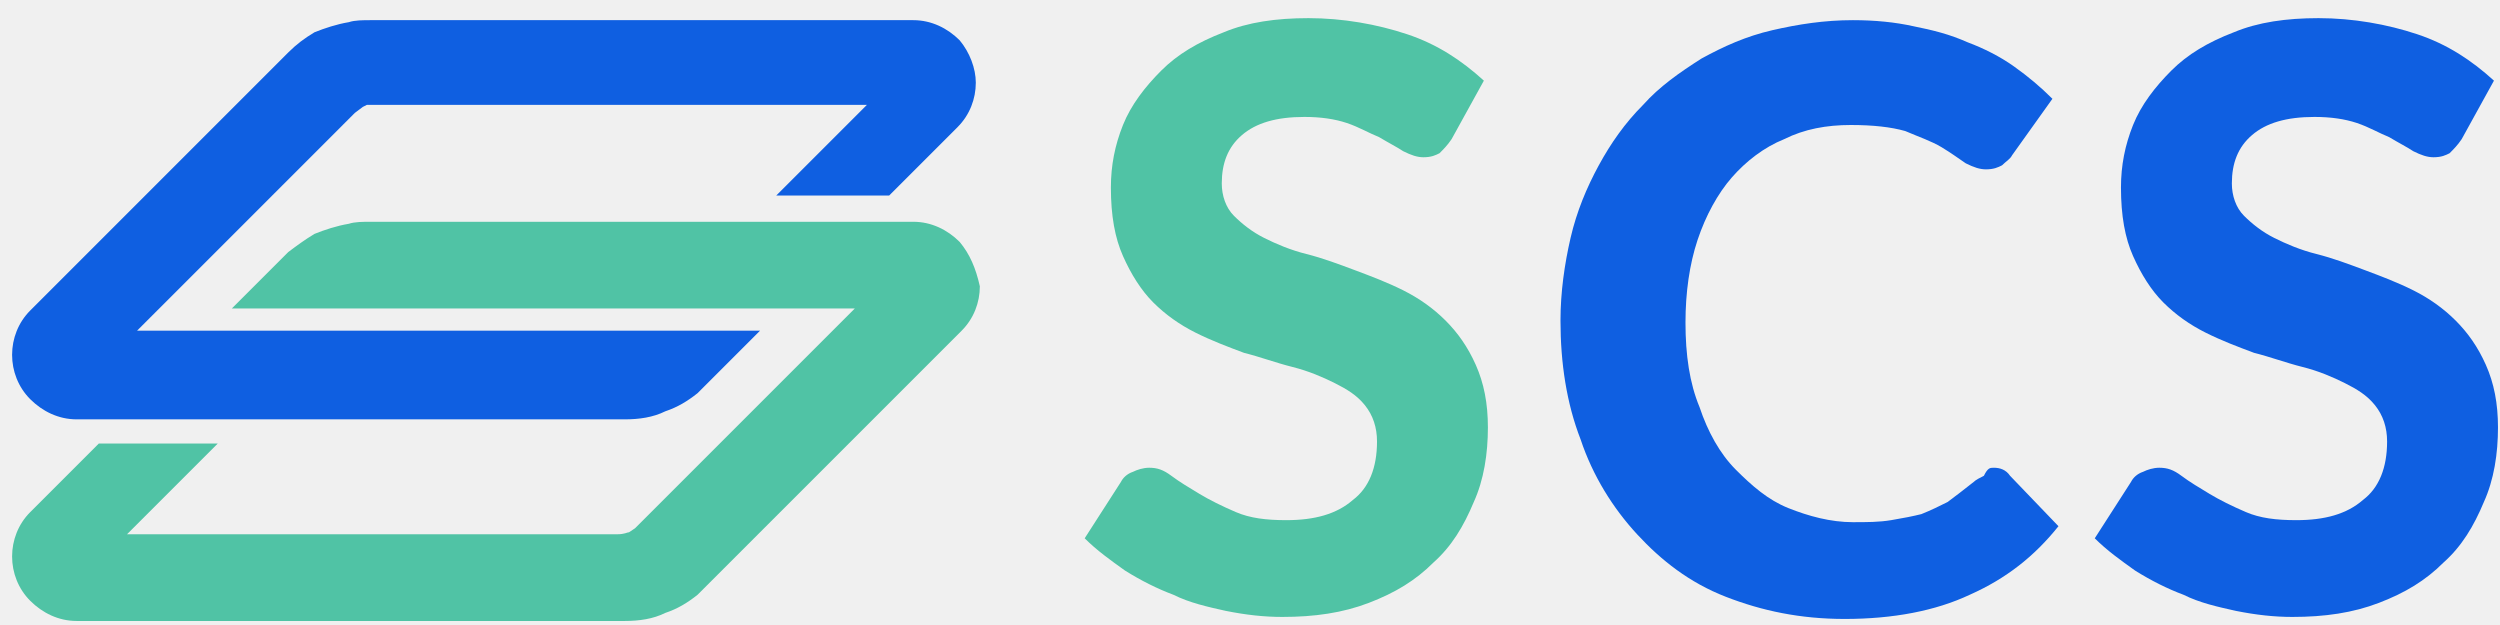
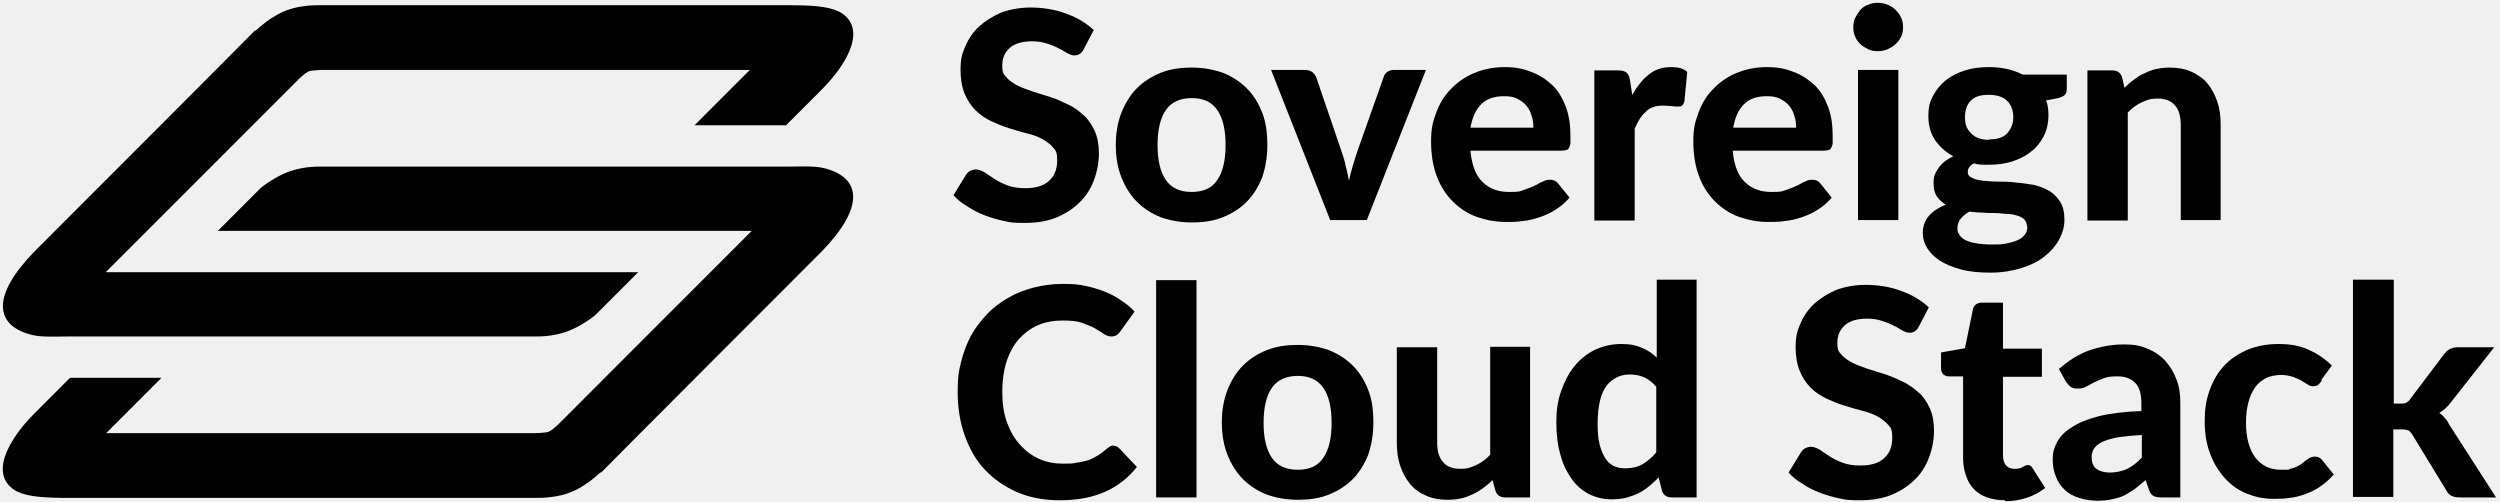
- <svg xmlns="http://www.w3.org/2000/svg" width="124" height="31" viewBox="0 0 124 31" fill="none">
-   <path d="M72 6.9C71.8 7.2 71.6 7.4 71.4 7.6C71.2 7.7 71 7.8 70.6 7.8C70.3 7.8 70 7.7 69.6 7.5C69.3 7.3 68.9 7.1 68.4 6.8C67.9 6.6 67.4 6.3 66.8 6.1C66.2 5.9 65.5 5.8 64.7 5.8C63.3 5.8 62.3 6.1 61.6 6.7C60.9 7.3 60.6 8.1 60.6 9.1C60.6 9.7 60.8 10.3 61.2 10.7C61.6 11.1 62.1 11.5 62.7 11.8C63.3 12.1 64 12.4 64.8 12.6C65.6 12.8 66.4 13.1 67.2 13.4C68 13.7 68.8 14 69.6 14.4C70.4 14.8 71.1 15.3 71.7 15.9C72.3 16.5 72.8 17.2 73.2 18.1C73.6 19 73.8 20 73.8 21.2C73.8 22.5 73.6 23.8 73.1 24.9C72.6 26.1 72 27.1 71.1 27.9C70.2 28.8 69.2 29.4 67.9 29.9C66.6 30.4 65.2 30.6 63.6 30.6C62.7 30.6 61.8 30.5 60.8 30.3C59.9 30.1 59 29.9 58.2 29.5C57.4 29.2 56.6 28.8 55.8 28.3C55.1 27.8 54.4 27.3 53.8 26.7L55.6 23.9C55.7 23.7 55.9 23.5 56.2 23.4C56.4 23.3 56.7 23.2 57 23.2C57.4 23.2 57.7 23.3 58.1 23.6C58.5 23.9 59 24.2 59.5 24.5C60 24.8 60.6 25.1 61.3 25.4C62 25.7 62.8 25.8 63.8 25.8C65.2 25.8 66.3 25.5 67.1 24.8C67.9 24.2 68.3 23.2 68.3 21.9C68.3 21.2 68.1 20.6 67.7 20.1C67.3 19.6 66.8 19.3 66.2 19C65.6 18.7 64.9 18.4 64.1 18.2C63.3 18 62.5 17.7 61.7 17.5C60.9 17.2 60.1 16.9 59.3 16.5C58.5 16.1 57.8 15.6 57.2 15C56.6 14.4 56.1 13.6 55.7 12.7C55.3 11.8 55.1 10.7 55.1 9.3C55.1 8.2 55.3 7.2 55.7 6.2C56.1 5.2 56.8 4.3 57.6 3.5C58.4 2.7 59.4 2.1 60.7 1.6C61.9 1.1 63.3 0.9 64.9 0.9C66.6 0.9 68.3 1.2 69.8 1.7C71.3 2.2 72.5 3 73.6 4L72 6.9Z" fill="#50C3A5" />
-   <path d="M98.9 23.2C99.2 23.2 99.5 23.3 99.7 23.6L102.1 26.1C100.9 27.6 99.5 28.7 97.7 29.5C96 30.3 93.9 30.7 91.5 30.7C89.3 30.7 87.4 30.3 85.6 29.6C83.8 28.9 82.4 27.8 81.2 26.5C80 25.2 79 23.6 78.4 21.8C77.7 20 77.4 18 77.4 15.9C77.4 14.5 77.6 13.1 77.9 11.8C78.2 10.5 78.7 9.3 79.3 8.2C79.9 7.1 80.6 6.1 81.5 5.2C82.3 4.3 83.3 3.6 84.4 2.9C85.5 2.3 86.6 1.8 87.9 1.5C89.2 1.2 90.5 1 91.9 1C93 1 94 1.1 94.9 1.3C95.9 1.5 96.7 1.7 97.6 2.1C98.4 2.4 99.2 2.8 99.9 3.3C100.6 3.8 101.2 4.3 101.8 4.9L99.8 7.7C99.7 7.9 99.5 8 99.3 8.2C99.1 8.3 98.9 8.4 98.5 8.4C98.2 8.4 97.9 8.3 97.5 8.1C97.2 7.9 96.8 7.6 96.3 7.3C95.8 7 95.2 6.8 94.5 6.5C93.8 6.3 92.9 6.2 91.8 6.2C90.6 6.2 89.5 6.4 88.5 6.9C87.5 7.3 86.6 8 85.9 8.8C85.2 9.6 84.6 10.7 84.2 11.9C83.8 13.1 83.6 14.5 83.6 16C83.6 17.6 83.8 19 84.3 20.2C84.7 21.4 85.3 22.5 86.1 23.3C86.9 24.1 87.7 24.8 88.7 25.2C89.7 25.6 90.8 25.9 91.9 25.9C92.6 25.9 93.2 25.9 93.8 25.8C94.4 25.7 94.9 25.6 95.3 25.5C95.8 25.3 96.2 25.1 96.6 24.9C97 24.6 97.4 24.3 97.9 23.9C98 23.8 98.2 23.7 98.4 23.6C98.6 23.2 98.7 23.2 98.9 23.2Z" fill="#0F5FE1" />
-   <path d="M122.1 6.9C121.9 7.2 121.7 7.4 121.5 7.6C121.3 7.7 121.1 7.8 120.7 7.8C120.4 7.8 120.1 7.7 119.7 7.5C119.4 7.3 119 7.1 118.5 6.8C118 6.6 117.5 6.3 116.9 6.1C116.3 5.9 115.6 5.8 114.8 5.8C113.4 5.8 112.4 6.1 111.7 6.7C111 7.3 110.7 8.1 110.7 9.1C110.7 9.7 110.9 10.3 111.3 10.7C111.7 11.1 112.2 11.5 112.8 11.8C113.4 12.1 114.1 12.4 114.9 12.6C115.7 12.8 116.5 13.1 117.3 13.4C118.1 13.7 118.9 14 119.7 14.4C120.5 14.8 121.2 15.3 121.8 15.9C122.4 16.5 122.9 17.2 123.3 18.1C123.7 19 123.9 20 123.9 21.2C123.9 22.5 123.7 23.8 123.2 24.9C122.7 26.1 122.1 27.1 121.2 27.9C120.3 28.8 119.3 29.4 118 29.9C116.7 30.4 115.3 30.6 113.7 30.6C112.8 30.6 111.9 30.5 110.9 30.3C110 30.1 109.1 29.9 108.3 29.5C107.5 29.2 106.7 28.8 105.9 28.3C105.2 27.8 104.5 27.3 103.9 26.7L105.7 23.9C105.8 23.7 106 23.5 106.3 23.4C106.5 23.3 106.8 23.2 107.1 23.2C107.5 23.2 107.8 23.3 108.2 23.6C108.6 23.9 109.1 24.2 109.6 24.5C110.1 24.8 110.7 25.1 111.4 25.4C112.1 25.7 112.9 25.8 113.9 25.8C115.3 25.8 116.4 25.5 117.2 24.8C118 24.2 118.4 23.2 118.4 21.9C118.4 21.2 118.2 20.6 117.8 20.1C117.4 19.6 116.9 19.3 116.3 19C115.7 18.7 115 18.4 114.2 18.2C113.4 18 112.6 17.7 111.8 17.5C111 17.2 110.2 16.9 109.4 16.5C108.6 16.1 107.9 15.6 107.3 15C106.7 14.4 106.2 13.6 105.8 12.7C105.4 11.8 105.2 10.7 105.2 9.3C105.2 8.2 105.4 7.2 105.8 6.2C106.2 5.2 106.9 4.3 107.7 3.5C108.5 2.7 109.5 2.1 110.8 1.6C112 1.1 113.4 0.9 115 0.9C116.7 0.9 118.4 1.2 119.9 1.7C121.4 2.2 122.6 3 123.7 4L122.1 6.9Z" fill="#0F5FE1" />
-   <path d="M47.6 12C47 11.4 46.2 11 45.3 11H42.3H37H18.4C18 11 17.6 11 17.3 11.1C16.7 11.2 16.1 11.4 15.6 11.6C15.1 11.9 14.7 12.2 14.3 12.5L12 14.8L11.5 15.3H12.1H42.4L31.5 26.2L31.2 26.4C31.1 26.4 31 26.5 30.6 26.5H6.3L10.3 22.5L10.8 22H10.2H5H4.9L4.8 22.1L1.5 25.4C0.9 26 0.6 26.8 0.6 27.6C0.6 28.4 0.9 29.2 1.5 29.8C2.1 30.4 2.9 30.8 3.8 30.8H31C31.7 30.8 32.4 30.7 33 30.4C33.6 30.2 34.1 29.9 34.6 29.5L34.7 29.4L47.7 16.4C48.3 15.8 48.6 15 48.6 14.2C48.4 13.3 48.1 12.6 47.6 12Z" fill="#50C3A5" />
-   <path d="M47.6 2C47 1.4 46.2 1 45.3 1H18.4C18 1 17.6 1 17.3 1.1C16.7 1.2 16.1 1.4 15.6 1.6C15.1 1.9 14.7 2.2 14.3 2.6L1.5 15.4C0.9 16 0.6 16.8 0.6 17.6C0.6 18.4 0.9 19.2 1.5 19.8C2.1 20.4 2.9 20.8 3.8 20.8H31C31.7 20.8 32.4 20.7 33 20.4C33.6 20.2 34.1 19.9 34.6 19.5L34.7 19.4L37.2 16.9L37.7 16.4H37.1H6.8L17.6 5.6L18 5.3L18.2 5.2C18.2 5.2 18.4 5.2 18.8 5.2H43L39 9.2L38.5 9.7H39.1H44H44.1L44.2 9.6L47.5 6.3C48.1 5.7 48.4 4.9 48.4 4.1C48.4 3.4 48.1 2.6 47.6 2Z" fill="#0F5FE1" />
+ <svg xmlns="http://www.w3.org/2000/svg" width="269" height="54" viewBox="0 0 269 54" fill="none">
+   <g clip-path="url(#clip0_1730_34)">
+     <path d="M139.647 50.545C140.858 50.545 141.817 50.141 142.373 49.282C142.978 48.424 143.281 47.162 143.281 45.495C143.281 43.829 142.978 42.567 142.373 41.708C141.767 40.85 140.858 40.446 139.647 40.446C138.435 40.446 137.476 40.85 136.87 41.708C136.264 42.567 135.962 43.829 135.962 45.495C135.962 47.162 136.264 48.424 136.87 49.282C137.476 50.141 138.385 50.545 139.647 50.545ZM139.647 37.114C140.858 37.114 141.969 37.316 142.978 37.669C143.988 38.073 144.846 38.628 145.553 39.335C146.26 40.042 146.815 40.901 147.219 41.961C147.623 42.971 147.774 44.132 147.774 45.445C147.774 46.758 147.572 47.869 147.219 48.929C146.815 49.939 146.26 50.848 145.553 51.555C144.846 52.262 143.988 52.817 142.978 53.221C141.969 53.625 140.858 53.776 139.647 53.776C138.435 53.776 137.325 53.574 136.315 53.221C135.305 52.817 134.447 52.262 133.74 51.555C133.034 50.848 132.478 49.939 132.075 48.929C131.671 47.919 131.469 46.758 131.469 45.445C131.469 44.132 131.671 43.021 132.075 41.961C132.478 40.951 133.034 40.042 133.74 39.335C134.447 38.628 135.305 38.073 136.315 37.669C137.325 37.265 138.435 37.114 139.647 37.114Z" fill="black" />
+     <path d="M116.627 5.303C116.476 5.555 116.325 5.707 116.173 5.808C116.022 5.909 115.82 5.959 115.567 5.959C115.315 5.959 115.113 5.858 114.81 5.707C114.558 5.555 114.255 5.353 113.901 5.202C113.548 5 113.144 4.848 112.69 4.697C112.236 4.545 111.68 4.444 111.075 4.444C109.964 4.444 109.156 4.697 108.651 5.151C108.096 5.656 107.844 6.262 107.844 7.07C107.844 7.878 107.995 7.979 108.298 8.332C108.601 8.686 109.005 8.938 109.459 9.191C109.964 9.443 110.519 9.645 111.125 9.847C111.731 10.049 112.387 10.251 113.043 10.453C113.7 10.655 114.305 10.958 114.962 11.261C115.618 11.564 116.123 11.968 116.627 12.422C117.132 12.877 117.486 13.432 117.788 14.088C118.091 14.745 118.243 15.553 118.243 16.512C118.243 17.471 118.041 18.532 117.687 19.441C117.334 20.35 116.829 21.158 116.123 21.814C115.466 22.47 114.608 23.026 113.599 23.43C112.589 23.834 111.478 23.985 110.216 23.985C108.954 23.985 108.752 23.935 108.046 23.783C107.339 23.632 106.632 23.43 105.976 23.177C105.32 22.925 104.714 22.622 104.108 22.218C103.502 21.864 102.998 21.46 102.594 21.006L103.957 18.784C104.058 18.633 104.209 18.481 104.411 18.38C104.613 18.279 104.815 18.229 105.017 18.229C105.219 18.229 105.572 18.33 105.925 18.532C106.228 18.734 106.582 18.986 106.986 19.239C107.389 19.491 107.844 19.744 108.399 19.946C108.954 20.148 109.56 20.249 110.317 20.249C111.428 20.249 112.286 19.996 112.841 19.491C113.447 18.986 113.75 18.229 113.75 17.27C113.75 16.31 113.599 16.209 113.296 15.856C112.993 15.502 112.589 15.199 112.135 14.947C111.63 14.694 111.125 14.492 110.469 14.341C109.812 14.189 109.207 13.988 108.55 13.786C107.894 13.584 107.288 13.331 106.632 13.028C106.026 12.725 105.471 12.372 104.966 11.867C104.462 11.362 104.108 10.806 103.805 10.1C103.502 9.393 103.351 8.484 103.351 7.474C103.351 6.464 103.502 5.808 103.856 5C104.209 4.192 104.663 3.485 105.32 2.879C105.976 2.273 106.784 1.768 107.692 1.364C108.651 1.011 109.712 0.809 110.923 0.809C112.135 0.809 113.548 1.011 114.709 1.465C115.87 1.869 116.88 2.475 117.687 3.232L116.526 5.454L116.627 5.303Z" fill="black" />
+     <path d="M128.238 20.653C129.449 20.653 130.409 20.249 130.964 19.39C131.57 18.532 131.873 17.27 131.873 15.603C131.873 13.937 131.57 12.675 130.964 11.816C130.358 10.958 129.449 10.554 128.238 10.554C127.026 10.554 126.067 10.958 125.461 11.816C124.856 12.675 124.553 13.937 124.553 15.603C124.553 17.27 124.856 18.532 125.461 19.39C126.067 20.249 126.976 20.653 128.238 20.653ZM128.238 7.272C129.449 7.272 130.56 7.474 131.57 7.827C132.579 8.231 133.437 8.787 134.144 9.493C134.851 10.2 135.406 11.059 135.81 12.119C136.214 13.129 136.365 14.29 136.365 15.603C136.365 16.916 136.163 18.027 135.81 19.087C135.406 20.097 134.851 21.006 134.144 21.713C133.437 22.42 132.579 22.975 131.57 23.379C130.56 23.783 129.449 23.935 128.238 23.935C127.026 23.935 125.916 23.733 124.906 23.379C123.897 22.975 123.038 22.42 122.332 21.713C121.625 21.006 121.07 20.097 120.666 19.087C120.262 18.077 120.06 16.916 120.06 15.603C120.06 14.29 120.262 13.18 120.666 12.119C121.07 11.109 121.625 10.2 122.332 9.493C123.038 8.787 123.897 8.231 124.906 7.827C125.916 7.423 127.026 7.272 128.238 7.272Z" fill="black" />
+     <path d="M153.428 7.524L147.067 23.682H143.13L136.769 7.524H140.353C140.656 7.524 140.909 7.575 141.161 7.726C141.363 7.878 141.514 8.08 141.615 8.282L144.341 16.26C144.543 16.815 144.695 17.32 144.796 17.875C144.947 18.38 145.048 18.936 145.149 19.441C145.25 18.936 145.401 18.38 145.553 17.875C145.704 17.37 145.856 16.815 146.058 16.26L148.885 8.282C148.935 8.029 149.086 7.878 149.288 7.726C149.49 7.575 149.743 7.524 150.046 7.524H153.478H153.428Z" fill="black" />
+     <path d="M164.988 13.684C164.988 13.23 164.937 12.826 164.786 12.422C164.685 12.018 164.483 11.665 164.231 11.362C163.978 11.059 163.625 10.806 163.221 10.604C162.817 10.402 162.363 10.352 161.808 10.352C160.748 10.352 159.94 10.655 159.385 11.21C158.779 11.816 158.425 12.624 158.224 13.735H164.988V13.684ZM158.224 16.26C158.375 17.774 158.779 18.885 159.536 19.592C160.243 20.299 161.202 20.653 162.363 20.653C163.524 20.653 163.474 20.602 163.928 20.451C164.382 20.299 164.736 20.148 165.089 19.996C165.442 19.845 165.695 19.643 165.998 19.542C166.25 19.39 166.502 19.34 166.805 19.34C167.108 19.34 167.411 19.441 167.613 19.693L168.875 21.259C168.421 21.814 167.916 22.218 167.361 22.571C166.805 22.925 166.25 23.177 165.644 23.379C165.038 23.581 164.433 23.733 163.827 23.783C163.221 23.884 162.615 23.884 162.06 23.884C160.95 23.884 159.889 23.682 158.88 23.329C157.921 22.975 157.062 22.42 156.305 21.663C155.599 20.956 154.993 20.047 154.589 18.936C154.185 17.875 153.983 16.613 153.983 15.199C153.983 13.786 154.185 13.079 154.538 12.119C154.892 11.16 155.397 10.301 156.103 9.595C156.76 8.888 157.618 8.282 158.577 7.878C159.536 7.474 160.647 7.221 161.858 7.221C163.07 7.221 163.827 7.373 164.736 7.726C165.594 8.029 166.351 8.534 167.007 9.14C167.663 9.746 168.118 10.554 168.471 11.463C168.825 12.372 168.976 13.432 168.976 14.593C168.976 15.755 168.976 15.199 168.976 15.401C168.976 15.603 168.875 15.755 168.824 15.906C168.774 16.007 168.673 16.108 168.522 16.159C168.421 16.159 168.219 16.209 168.017 16.209H158.325L158.224 16.26Z" fill="black" />
+     <path d="M175.639 10.2C176.144 9.292 176.75 8.534 177.406 8.029C178.063 7.474 178.87 7.221 179.779 7.221C180.688 7.221 181.091 7.373 181.546 7.726L181.243 10.907C181.192 11.109 181.091 11.261 180.99 11.362C180.889 11.463 180.738 11.463 180.536 11.463C180.334 11.463 180.132 11.463 179.829 11.412C179.526 11.412 179.224 11.362 178.971 11.362C178.567 11.362 178.214 11.412 177.911 11.513C177.608 11.614 177.305 11.766 177.103 12.018C176.851 12.22 176.649 12.473 176.447 12.776C176.245 13.079 176.094 13.432 175.892 13.836V23.733H171.551V7.575H174.125C174.579 7.575 174.882 7.676 175.034 7.827C175.185 7.979 175.337 8.231 175.387 8.635L175.639 10.251V10.2Z" fill="black" />
+     <path d="M193.257 13.684C193.257 13.23 193.207 12.826 193.055 12.422C192.954 12.018 192.752 11.665 192.5 11.362C192.248 11.059 191.894 10.806 191.49 10.604C191.087 10.402 190.632 10.352 190.077 10.352C189.017 10.352 188.209 10.655 187.654 11.21C187.048 11.816 186.695 12.624 186.493 13.735H193.257V13.684ZM186.442 16.26C186.594 17.774 186.998 18.885 187.755 19.592C188.462 20.299 189.421 20.653 190.582 20.653C191.743 20.653 191.692 20.602 192.147 20.451C192.601 20.299 192.954 20.148 193.308 19.996C193.661 19.845 193.913 19.643 194.216 19.542C194.469 19.39 194.721 19.34 195.024 19.34C195.327 19.34 195.63 19.441 195.832 19.693L197.094 21.259C196.639 21.814 196.135 22.218 195.579 22.571C195.024 22.925 194.469 23.177 193.863 23.379C193.257 23.581 192.651 23.733 192.046 23.783C191.44 23.884 190.834 23.884 190.279 23.884C189.168 23.884 188.108 23.682 187.099 23.329C186.139 22.975 185.281 22.42 184.524 21.663C183.817 20.956 183.212 20.047 182.808 18.936C182.404 17.875 182.202 16.613 182.202 15.199C182.202 13.786 182.404 13.079 182.757 12.119C183.111 11.16 183.615 10.301 184.322 9.595C184.978 8.888 185.837 8.282 186.796 7.878C187.755 7.474 188.865 7.221 190.077 7.221C191.288 7.221 192.046 7.373 192.954 7.726C193.812 8.029 194.57 8.534 195.226 9.14C195.882 9.746 196.337 10.554 196.69 11.463C197.043 12.372 197.195 13.432 197.195 14.593C197.195 15.755 197.195 15.199 197.195 15.401C197.195 15.603 197.094 15.755 197.043 15.906C196.993 16.007 196.892 16.108 196.74 16.159C196.639 16.159 196.437 16.209 196.236 16.209H186.543L186.442 16.26Z" fill="black" />
+     <path d="M204.262 23.682H199.921V7.524H204.262V23.682ZM204.767 2.929C204.767 3.283 204.716 3.636 204.565 3.939C204.413 4.242 204.212 4.545 203.959 4.747C203.707 5 203.404 5.151 203.101 5.303C202.748 5.454 202.394 5.505 202.041 5.505C201.688 5.505 201.334 5.454 201.031 5.303C200.728 5.151 200.426 5 200.173 4.747C199.921 4.495 199.719 4.242 199.618 3.939C199.466 3.636 199.416 3.283 199.416 2.929C199.416 2.576 199.466 2.223 199.618 1.92C199.769 1.617 199.971 1.314 200.173 1.061C200.426 0.809 200.678 0.607 201.031 0.506C201.334 0.354 201.688 0.304 202.041 0.304C202.394 0.304 202.748 0.354 203.101 0.506C203.454 0.657 203.707 0.809 203.959 1.061C204.212 1.314 204.413 1.566 204.565 1.92C204.716 2.223 204.767 2.576 204.767 2.929Z" fill="black" />
+     <path d="M214.005 14.997C214.913 14.997 215.57 14.795 215.974 14.341C216.377 13.886 216.63 13.331 216.63 12.624C216.63 11.917 216.428 11.311 215.974 10.857C215.57 10.453 214.913 10.2 214.005 10.2C213.096 10.2 212.44 10.402 212.036 10.857C211.632 11.261 211.43 11.867 211.43 12.624C211.43 13.382 211.632 13.886 212.086 14.341C212.49 14.795 213.147 15.048 214.055 15.048M218.094 24.339C218.094 24.036 217.993 23.834 217.841 23.632C217.639 23.43 217.437 23.329 217.135 23.228C216.832 23.127 216.478 23.026 216.074 23.026C215.671 23.026 215.216 22.925 214.762 22.925C214.308 22.925 213.803 22.925 213.348 22.874C212.844 22.874 212.389 22.824 211.885 22.773C211.531 22.975 211.228 23.228 210.976 23.531C210.723 23.834 210.623 24.187 210.623 24.541C210.623 24.894 210.673 25.046 210.824 25.247C210.925 25.45 211.127 25.651 211.43 25.803C211.733 25.954 212.086 26.106 212.541 26.156C212.995 26.257 213.55 26.308 214.257 26.308C214.964 26.308 215.57 26.308 216.074 26.156C216.579 26.055 216.983 25.904 217.286 25.753C217.589 25.601 217.791 25.349 217.942 25.147C218.094 24.894 218.144 24.642 218.144 24.339M222.385 8.029V9.595C222.385 9.847 222.334 10.049 222.183 10.2C222.031 10.352 221.829 10.453 221.476 10.554L220.163 10.806C220.365 11.311 220.416 11.867 220.416 12.473C220.416 13.079 220.264 13.988 219.911 14.644C219.558 15.3 219.154 15.856 218.548 16.31C217.993 16.765 217.286 17.118 216.529 17.37C215.721 17.623 214.913 17.724 214.005 17.724C213.096 17.724 212.894 17.724 212.389 17.573C211.935 17.825 211.733 18.128 211.733 18.481C211.733 18.835 211.885 18.986 212.187 19.138C212.49 19.289 212.894 19.39 213.348 19.441C213.853 19.491 214.409 19.542 215.014 19.542C215.62 19.542 216.276 19.542 216.933 19.643C217.589 19.693 218.195 19.794 218.851 19.895C219.457 20.047 220.012 20.249 220.517 20.552C221.022 20.855 221.375 21.259 221.678 21.713C221.981 22.218 222.132 22.824 222.132 23.632C222.132 24.44 221.93 25.046 221.577 25.753C221.223 26.409 220.719 27.015 220.012 27.57C219.356 28.126 218.498 28.53 217.538 28.833C216.579 29.136 215.418 29.337 214.207 29.337C212.995 29.337 211.885 29.236 210.976 28.984C210.067 28.732 209.31 28.429 208.704 28.025C208.098 27.621 207.644 27.166 207.341 26.661C207.038 26.156 206.887 25.601 206.887 25.046C206.887 24.49 207.089 23.733 207.543 23.228C207.998 22.723 208.603 22.319 209.361 22.016C208.957 21.764 208.603 21.46 208.401 21.107C208.149 20.754 208.048 20.249 208.048 19.643C208.048 19.037 208.199 18.633 208.553 18.128C208.906 17.573 209.461 17.169 210.168 16.815C209.361 16.361 208.704 15.805 208.199 15.048C207.695 14.29 207.493 13.432 207.493 12.473C207.493 11.513 207.644 10.958 207.998 10.301C208.351 9.645 208.805 9.09 209.361 8.635C209.966 8.181 210.623 7.827 211.43 7.575C212.238 7.322 213.096 7.221 214.005 7.221C215.368 7.221 216.579 7.474 217.639 8.029H222.385Z" fill="black" />
+     <path d="M228.644 9.393C228.947 9.09 229.3 8.787 229.654 8.534C230.007 8.282 230.361 8.029 230.764 7.878C231.168 7.676 231.572 7.524 232.026 7.423C232.481 7.322 232.986 7.272 233.49 7.272C234.349 7.272 235.156 7.423 235.812 7.726C236.469 8.029 237.074 8.433 237.529 8.989C237.983 9.544 238.336 10.2 238.589 10.958C238.841 11.715 238.942 12.523 238.942 13.432V23.682H234.651V13.432C234.651 12.523 234.449 11.816 234.046 11.362C233.642 10.857 232.986 10.604 232.178 10.604C231.37 10.604 231.017 10.756 230.461 11.008C229.906 11.261 229.401 11.614 228.947 12.119V23.733H224.606V7.575H227.281C227.836 7.575 228.19 7.827 228.341 8.332L228.594 9.443L228.644 9.393Z" fill="black" />
+     <path d="M119.808 47.97C120.06 47.97 120.313 48.071 120.464 48.273L122.332 50.242C121.423 51.403 120.262 52.312 118.899 52.918C117.536 53.524 115.921 53.827 114.053 53.827C112.185 53.827 110.822 53.524 109.459 52.968C108.096 52.363 106.935 51.555 105.976 50.545C105.017 49.535 104.31 48.273 103.805 46.859C103.3 45.445 103.048 43.88 103.048 42.213C103.048 40.547 103.149 39.992 103.401 38.982C103.654 37.972 104.007 37.013 104.462 36.154C104.916 35.296 105.522 34.538 106.178 33.831C106.834 33.124 107.591 32.569 108.45 32.064C109.308 31.559 110.216 31.206 111.176 30.953C112.185 30.701 113.195 30.549 114.356 30.549C115.517 30.549 115.971 30.6 116.728 30.751C117.486 30.903 118.192 31.105 118.798 31.357C119.454 31.61 120.06 31.913 120.615 32.317C121.171 32.67 121.675 33.074 122.079 33.529L120.514 35.7C120.413 35.851 120.313 35.952 120.161 36.053C120.01 36.154 119.808 36.205 119.555 36.205C119.303 36.205 119.05 36.104 118.798 35.952C118.546 35.75 118.243 35.599 117.839 35.346C117.486 35.144 116.981 34.942 116.425 34.74C115.87 34.538 115.163 34.488 114.305 34.488C113.447 34.488 112.488 34.639 111.68 34.993C110.873 35.346 110.216 35.851 109.611 36.508C109.055 37.164 108.601 37.972 108.298 38.931C107.995 39.891 107.844 40.951 107.844 42.163C107.844 43.375 107.995 44.486 108.349 45.445C108.702 46.404 109.156 47.212 109.762 47.869C110.368 48.525 111.024 49.03 111.832 49.383C112.639 49.737 113.447 49.888 114.356 49.888C115.264 49.888 115.365 49.888 115.82 49.787C116.274 49.737 116.678 49.636 117.031 49.535C117.385 49.434 117.738 49.232 118.091 49.03C118.445 48.828 118.748 48.575 119.101 48.273C119.202 48.172 119.353 48.121 119.454 48.02C119.555 47.97 119.707 47.919 119.858 47.919" fill="black" />
+     <path d="M164.635 37.366V53.524H161.959C161.404 53.524 161.05 53.271 160.899 52.767L160.596 51.656C160.293 51.959 159.94 52.262 159.587 52.514C159.233 52.767 158.88 53.019 158.476 53.17C158.072 53.372 157.668 53.524 157.214 53.625C156.76 53.726 156.255 53.776 155.75 53.776C154.892 53.776 154.084 53.625 153.428 53.322C152.721 53.019 152.166 52.615 151.712 52.06C151.257 51.504 150.904 50.848 150.651 50.09C150.399 49.333 150.298 48.525 150.298 47.616V37.366H154.639V47.616C154.639 48.525 154.841 49.232 155.245 49.686C155.649 50.191 156.255 50.444 157.113 50.444C157.971 50.444 158.274 50.292 158.829 50.04C159.385 49.787 159.889 49.434 160.344 48.929V37.316H164.685L164.635 37.366Z" fill="black" />
+     <path d="M178.214 41.607C177.81 41.153 177.356 40.8 176.901 40.598C176.447 40.396 175.942 40.295 175.387 40.295C174.832 40.295 174.377 40.396 173.974 40.598C173.57 40.8 173.166 41.102 172.863 41.506C172.56 41.91 172.308 42.466 172.156 43.122C172.005 43.779 171.904 44.587 171.904 45.495C171.904 46.404 171.954 47.162 172.106 47.768C172.257 48.374 172.459 48.879 172.712 49.282C172.964 49.686 173.267 49.939 173.62 50.141C173.974 50.292 174.377 50.393 174.832 50.393C175.589 50.393 176.245 50.242 176.75 49.939C177.255 49.636 177.76 49.232 178.214 48.676V41.557V41.607ZM182.555 30.145V53.524H179.88C179.325 53.524 178.971 53.271 178.82 52.767L178.466 51.353C178.163 51.706 177.81 52.009 177.457 52.312C177.103 52.615 176.7 52.867 176.296 53.069C175.892 53.271 175.438 53.423 174.933 53.574C174.428 53.675 173.923 53.726 173.368 53.726C172.51 53.726 171.702 53.524 170.995 53.17C170.288 52.817 169.632 52.262 169.127 51.555C168.623 50.848 168.168 49.989 167.916 48.98C167.613 47.97 167.462 46.758 167.462 45.445C167.462 44.132 167.613 43.122 167.966 42.112C168.32 41.102 168.774 40.194 169.38 39.436C169.986 38.679 170.743 38.073 171.55 37.669C172.409 37.265 173.368 37.013 174.428 37.013C175.488 37.013 176.043 37.164 176.649 37.416C177.255 37.669 177.81 38.022 178.264 38.477V30.095H182.606L182.555 30.145Z" fill="black" />
+     <path d="M206.483 35.144C206.332 35.397 206.18 35.548 206.029 35.649C205.877 35.75 205.675 35.801 205.423 35.801C205.171 35.801 204.969 35.7 204.666 35.548C204.413 35.397 204.111 35.195 203.757 35.043C203.404 34.841 203 34.69 202.546 34.538C202.091 34.387 201.536 34.286 200.93 34.286C199.82 34.286 199.012 34.538 198.507 34.993C197.952 35.498 197.699 36.104 197.699 36.911C197.699 37.719 197.851 37.82 198.154 38.174C198.457 38.527 198.861 38.78 199.315 39.032C199.82 39.285 200.375 39.487 200.981 39.689C201.586 39.891 202.243 40.093 202.899 40.295C203.555 40.497 204.161 40.8 204.817 41.102C205.423 41.406 205.978 41.809 206.483 42.264C206.988 42.718 207.341 43.274 207.644 43.93C207.947 44.587 208.099 45.394 208.099 46.354C208.099 47.313 207.897 48.374 207.543 49.282C207.19 50.191 206.685 50.999 205.978 51.656C205.322 52.312 204.464 52.867 203.454 53.271C202.445 53.675 201.334 53.827 200.072 53.827C198.81 53.827 198.608 53.776 197.901 53.625C197.195 53.473 196.488 53.271 195.832 53.019C195.175 52.767 194.519 52.464 193.964 52.06C193.358 51.706 192.853 51.302 192.449 50.848L193.812 48.626C193.913 48.475 194.065 48.323 194.267 48.222C194.469 48.121 194.671 48.071 194.873 48.071C195.074 48.071 195.428 48.172 195.781 48.374C196.084 48.575 196.437 48.828 196.841 49.081C197.245 49.333 197.699 49.585 198.255 49.787C198.81 49.989 199.416 50.09 200.173 50.09C201.284 50.09 202.142 49.838 202.697 49.333C203.303 48.828 203.606 48.071 203.606 47.111C203.606 46.152 203.454 46.051 203.151 45.697C202.848 45.344 202.445 45.041 201.99 44.788C201.486 44.536 200.981 44.334 200.324 44.183C199.719 44.031 199.062 43.829 198.406 43.627C197.75 43.425 197.144 43.173 196.488 42.87C195.882 42.567 195.327 42.213 194.822 41.708C194.317 41.203 193.964 40.648 193.661 39.941C193.358 39.234 193.207 38.325 193.207 37.316C193.207 36.306 193.358 35.649 193.711 34.841C194.065 34.033 194.519 33.327 195.175 32.721C195.832 32.115 196.639 31.61 197.548 31.206C198.507 30.852 199.567 30.65 200.779 30.65C201.99 30.65 203.404 30.852 204.565 31.307C205.726 31.711 206.736 32.317 207.543 33.074L206.382 35.296L206.483 35.144Z" fill="black" />
+     <path d="M128.743 30.145H124.401V53.524H128.743V30.145Z" fill="black" />
+     <path d="M215.772 53.827C215.065 53.827 214.409 53.726 213.803 53.524C213.248 53.322 212.743 53.019 212.389 52.615C211.986 52.211 211.733 51.757 211.531 51.151C211.329 50.595 211.228 49.939 211.228 49.232V40.497H209.714C209.461 40.497 209.31 40.446 209.108 40.295C208.957 40.143 208.856 39.941 208.856 39.638V37.921L211.43 37.467L212.288 33.276C212.389 32.822 212.743 32.569 213.248 32.569H215.519V37.517H219.709V40.547H215.519V48.98C215.519 49.434 215.62 49.787 215.822 50.04C216.024 50.292 216.327 50.444 216.731 50.444C217.135 50.444 217.135 50.444 217.286 50.393C217.437 50.393 217.538 50.292 217.639 50.242C217.74 50.191 217.841 50.141 217.942 50.09C218.043 50.09 218.144 50.04 218.195 50.04C218.245 50.04 218.447 50.04 218.498 50.141C218.599 50.191 218.649 50.292 218.75 50.444L220.062 52.514C219.457 52.968 218.8 53.322 218.043 53.574C217.286 53.827 216.529 53.928 215.721 53.928" fill="black" />
+     <path d="M230.461 46.808C229.401 46.859 228.543 46.96 227.836 47.061C227.13 47.212 226.574 47.364 226.171 47.566C225.767 47.768 225.464 48.02 225.312 48.273C225.161 48.525 225.06 48.828 225.06 49.131C225.06 49.737 225.211 50.191 225.565 50.444C225.918 50.696 226.423 50.848 227.029 50.848C227.635 50.848 228.392 50.696 228.897 50.444C229.401 50.191 229.957 49.787 230.461 49.232V46.707V46.808ZM221.627 39.638C222.586 38.78 223.647 38.123 224.757 37.719C225.918 37.316 227.13 37.063 228.493 37.063C229.856 37.063 230.31 37.215 231.067 37.517C231.824 37.82 232.481 38.275 232.986 38.83C233.49 39.386 233.894 40.042 234.197 40.85C234.5 41.607 234.601 42.466 234.601 43.375V53.524H232.632C232.228 53.524 231.925 53.473 231.723 53.372C231.522 53.271 231.32 53.019 231.219 52.666L230.865 51.656C230.461 52.009 230.058 52.312 229.704 52.615C229.3 52.867 228.947 53.12 228.543 53.322C228.139 53.524 227.685 53.625 227.231 53.726C226.776 53.827 226.221 53.877 225.666 53.877C225.111 53.877 224.303 53.776 223.697 53.574C223.091 53.372 222.586 53.12 222.183 52.716C221.779 52.363 221.425 51.858 221.223 51.302C220.971 50.747 220.87 50.09 220.87 49.383C220.87 48.676 221.022 48.172 221.324 47.616C221.627 47.01 222.132 46.455 222.889 46C223.647 45.495 224.606 45.092 225.817 44.788C227.029 44.486 228.594 44.284 230.411 44.233V43.425C230.411 42.415 230.209 41.658 229.755 41.203C229.3 40.749 228.695 40.497 227.887 40.497C227.079 40.497 226.776 40.547 226.373 40.699C225.969 40.85 225.615 41.002 225.312 41.153C225.01 41.304 224.757 41.456 224.454 41.607C224.202 41.759 223.899 41.809 223.546 41.809C223.192 41.809 222.99 41.759 222.788 41.607C222.586 41.456 222.435 41.254 222.284 41.052L221.526 39.689L221.627 39.638Z" fill="black" />
+     <path d="M249.796 41.002C249.695 41.153 249.543 41.304 249.442 41.405C249.341 41.506 249.139 41.557 248.887 41.557C248.635 41.557 248.483 41.506 248.281 41.355C248.079 41.254 247.877 41.102 247.625 40.951C247.373 40.8 247.07 40.699 246.716 40.547C246.363 40.446 245.959 40.345 245.454 40.345C244.95 40.345 244.243 40.446 243.788 40.699C243.334 40.951 242.93 41.254 242.627 41.708C242.325 42.163 242.072 42.668 241.921 43.324C241.769 43.93 241.668 44.637 241.668 45.445C241.668 47.111 242.022 48.374 242.678 49.232C243.334 50.09 244.243 50.545 245.404 50.545C246.565 50.545 246.161 50.545 246.413 50.444C246.716 50.393 246.969 50.292 247.171 50.191C247.373 50.09 247.575 49.989 247.726 49.838C247.877 49.737 248.029 49.585 248.18 49.484C248.332 49.383 248.483 49.282 248.584 49.232C248.736 49.181 248.887 49.131 249.038 49.131C249.392 49.131 249.644 49.232 249.846 49.484L251.108 51.05C250.654 51.605 250.149 52.009 249.644 52.362C249.139 52.716 248.584 52.968 248.029 53.17C247.474 53.372 246.918 53.524 246.312 53.574C245.757 53.675 245.151 53.675 244.596 53.675C243.587 53.675 242.678 53.473 241.769 53.12C240.861 52.767 240.103 52.211 239.447 51.504C238.791 50.797 238.236 49.939 237.832 48.879C237.428 47.869 237.226 46.657 237.226 45.344C237.226 44.031 237.377 43.072 237.731 42.062C238.084 41.052 238.589 40.143 239.245 39.436C239.901 38.679 240.76 38.123 241.719 37.669C242.728 37.265 243.839 37.013 245.151 37.013C246.464 37.013 247.474 37.215 248.382 37.618C249.291 38.022 250.149 38.578 250.906 39.335L249.796 40.85V41.002Z" fill="black" />
+     <path d="M257.57 30.145V43.425H258.276C258.529 43.425 258.781 43.425 258.933 43.324C259.084 43.223 259.236 43.122 259.387 42.87L262.971 38.123C263.173 37.871 263.324 37.719 263.577 37.568C263.779 37.467 264.082 37.366 264.435 37.366H268.373L263.728 43.274C263.375 43.779 262.921 44.132 262.466 44.435C262.719 44.587 262.921 44.788 263.072 44.99C263.274 45.193 263.425 45.445 263.577 45.748L268.574 53.524H264.687C264.334 53.524 264.082 53.473 263.829 53.372C263.577 53.271 263.375 53.069 263.224 52.767L259.589 46.808C259.437 46.556 259.286 46.404 259.135 46.303C258.983 46.253 258.731 46.202 258.428 46.202H257.519V53.473H253.178V30.095H257.519L257.57 30.145Z" fill="black" />
+     <path d="M90.176 1.213C89.065 0.657 87.147 0.556 84.623 0.556H34.748C34.092 0.556 33.435 0.556 32.779 0.657C31.82 0.758 30.76 1.061 29.851 1.566C28.943 2.071 28.236 2.626 27.529 3.283H27.428C27.428 3.333 3.652 27.116 3.652 27.116C-0.841 31.761 -0.639 34.942 3.298 36.003C4.409 36.306 5.722 36.205 7.387 36.205H57.767C58.979 36.205 60.14 36.003 61.2 35.599C62.26 35.195 63.724 34.235 64.128 33.831C64.532 33.428 68.671 29.287 68.671 29.287H11.375L32.173 8.484C32.476 8.181 32.729 8.029 32.88 7.878C33.133 7.726 33.183 7.676 33.385 7.625C33.587 7.625 33.991 7.524 34.748 7.524H80.685L74.729 13.482H84.572L88.409 9.645C91.286 6.767 93.406 2.879 90.226 1.213" fill="black" />
+     <path d="M1.935 52.918C3.046 53.473 4.964 53.574 7.488 53.574H57.363C58.019 53.574 58.675 53.574 59.332 53.473C60.291 53.372 61.351 53.069 62.26 52.565C63.168 52.06 63.875 51.504 64.582 50.848H64.683C64.683 50.797 88.459 27.015 88.459 27.015C92.952 22.369 92.75 19.188 88.812 18.128C87.702 17.825 86.389 17.926 84.724 17.926H34.344C33.132 17.926 31.971 18.128 30.911 18.532C29.851 18.936 28.387 19.895 27.983 20.299C27.579 20.703 23.44 24.844 23.44 24.844H80.887L60.089 45.647C59.786 45.95 59.534 46.101 59.382 46.253C59.13 46.404 59.079 46.455 58.877 46.505C58.675 46.505 58.272 46.606 57.514 46.606H11.425L17.382 40.648H7.538L3.702 44.486C0.825 47.364 -1.296 51.252 1.885 52.918" fill="black" />
+   </g>
+   <defs>
+     <clipPath id="clip0_1730_34">
+       <rect width="269" height="54" fill="white" />
+     </clipPath>
+   </defs>
</svg>
